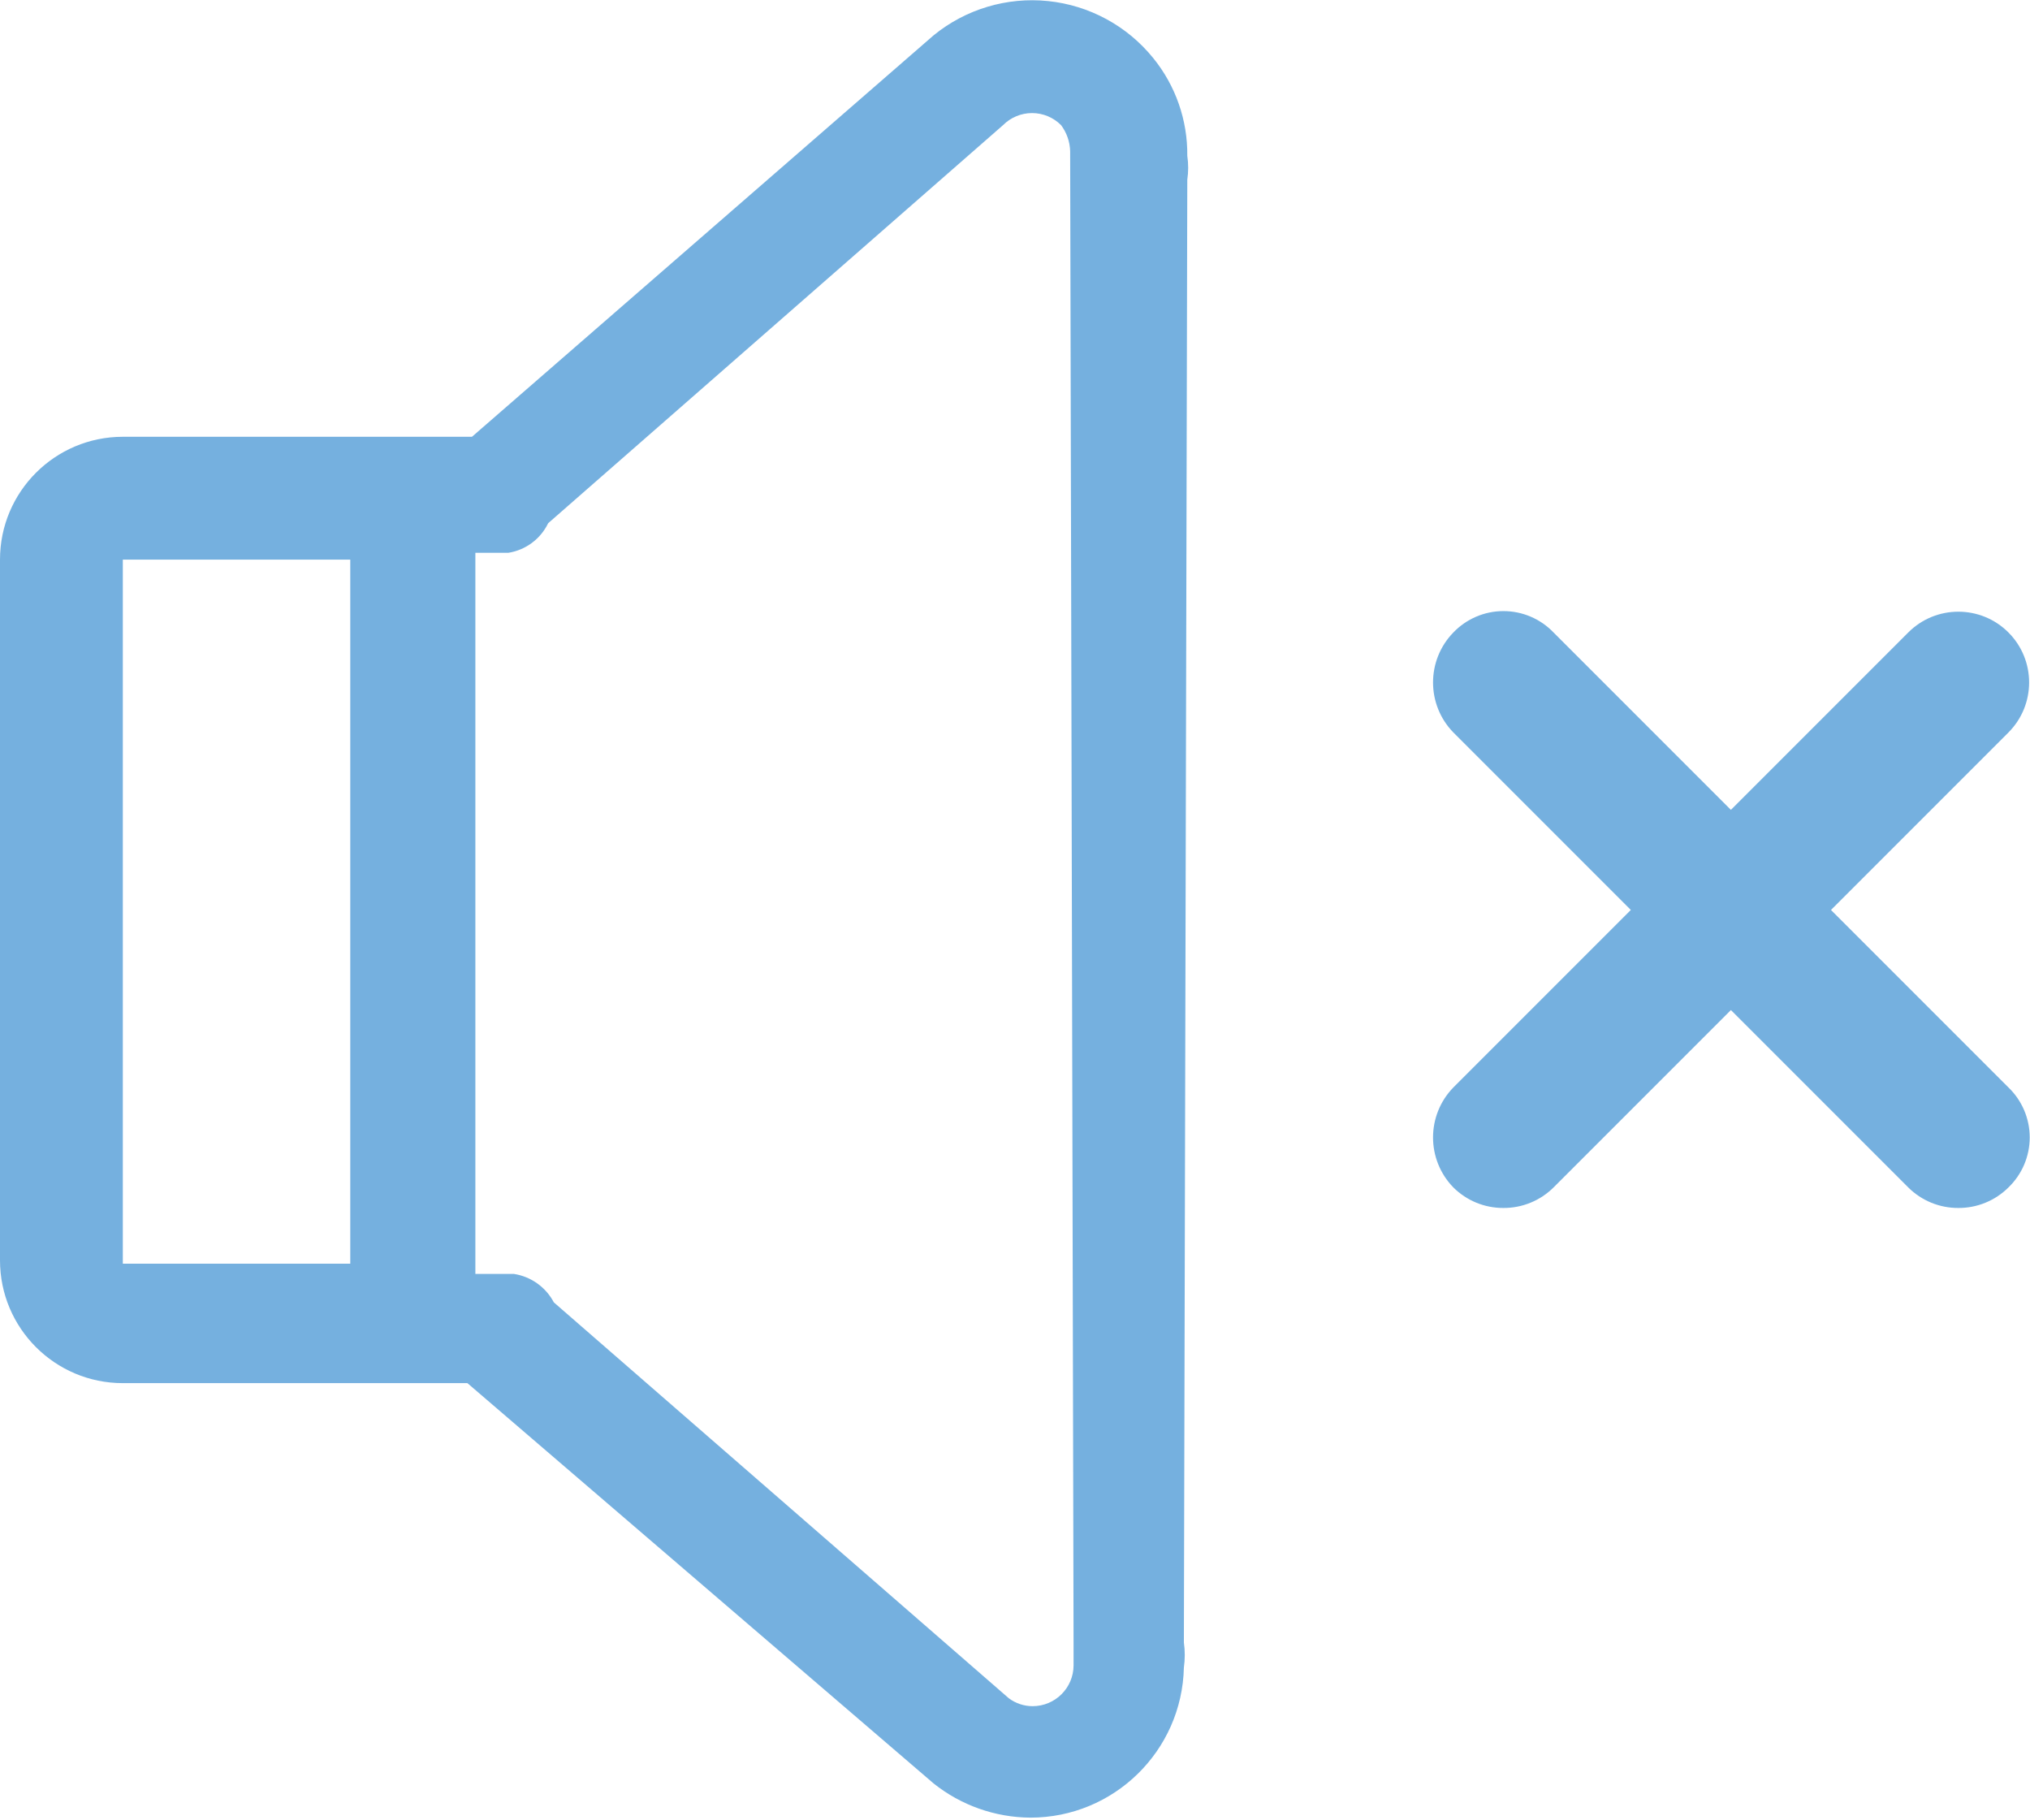
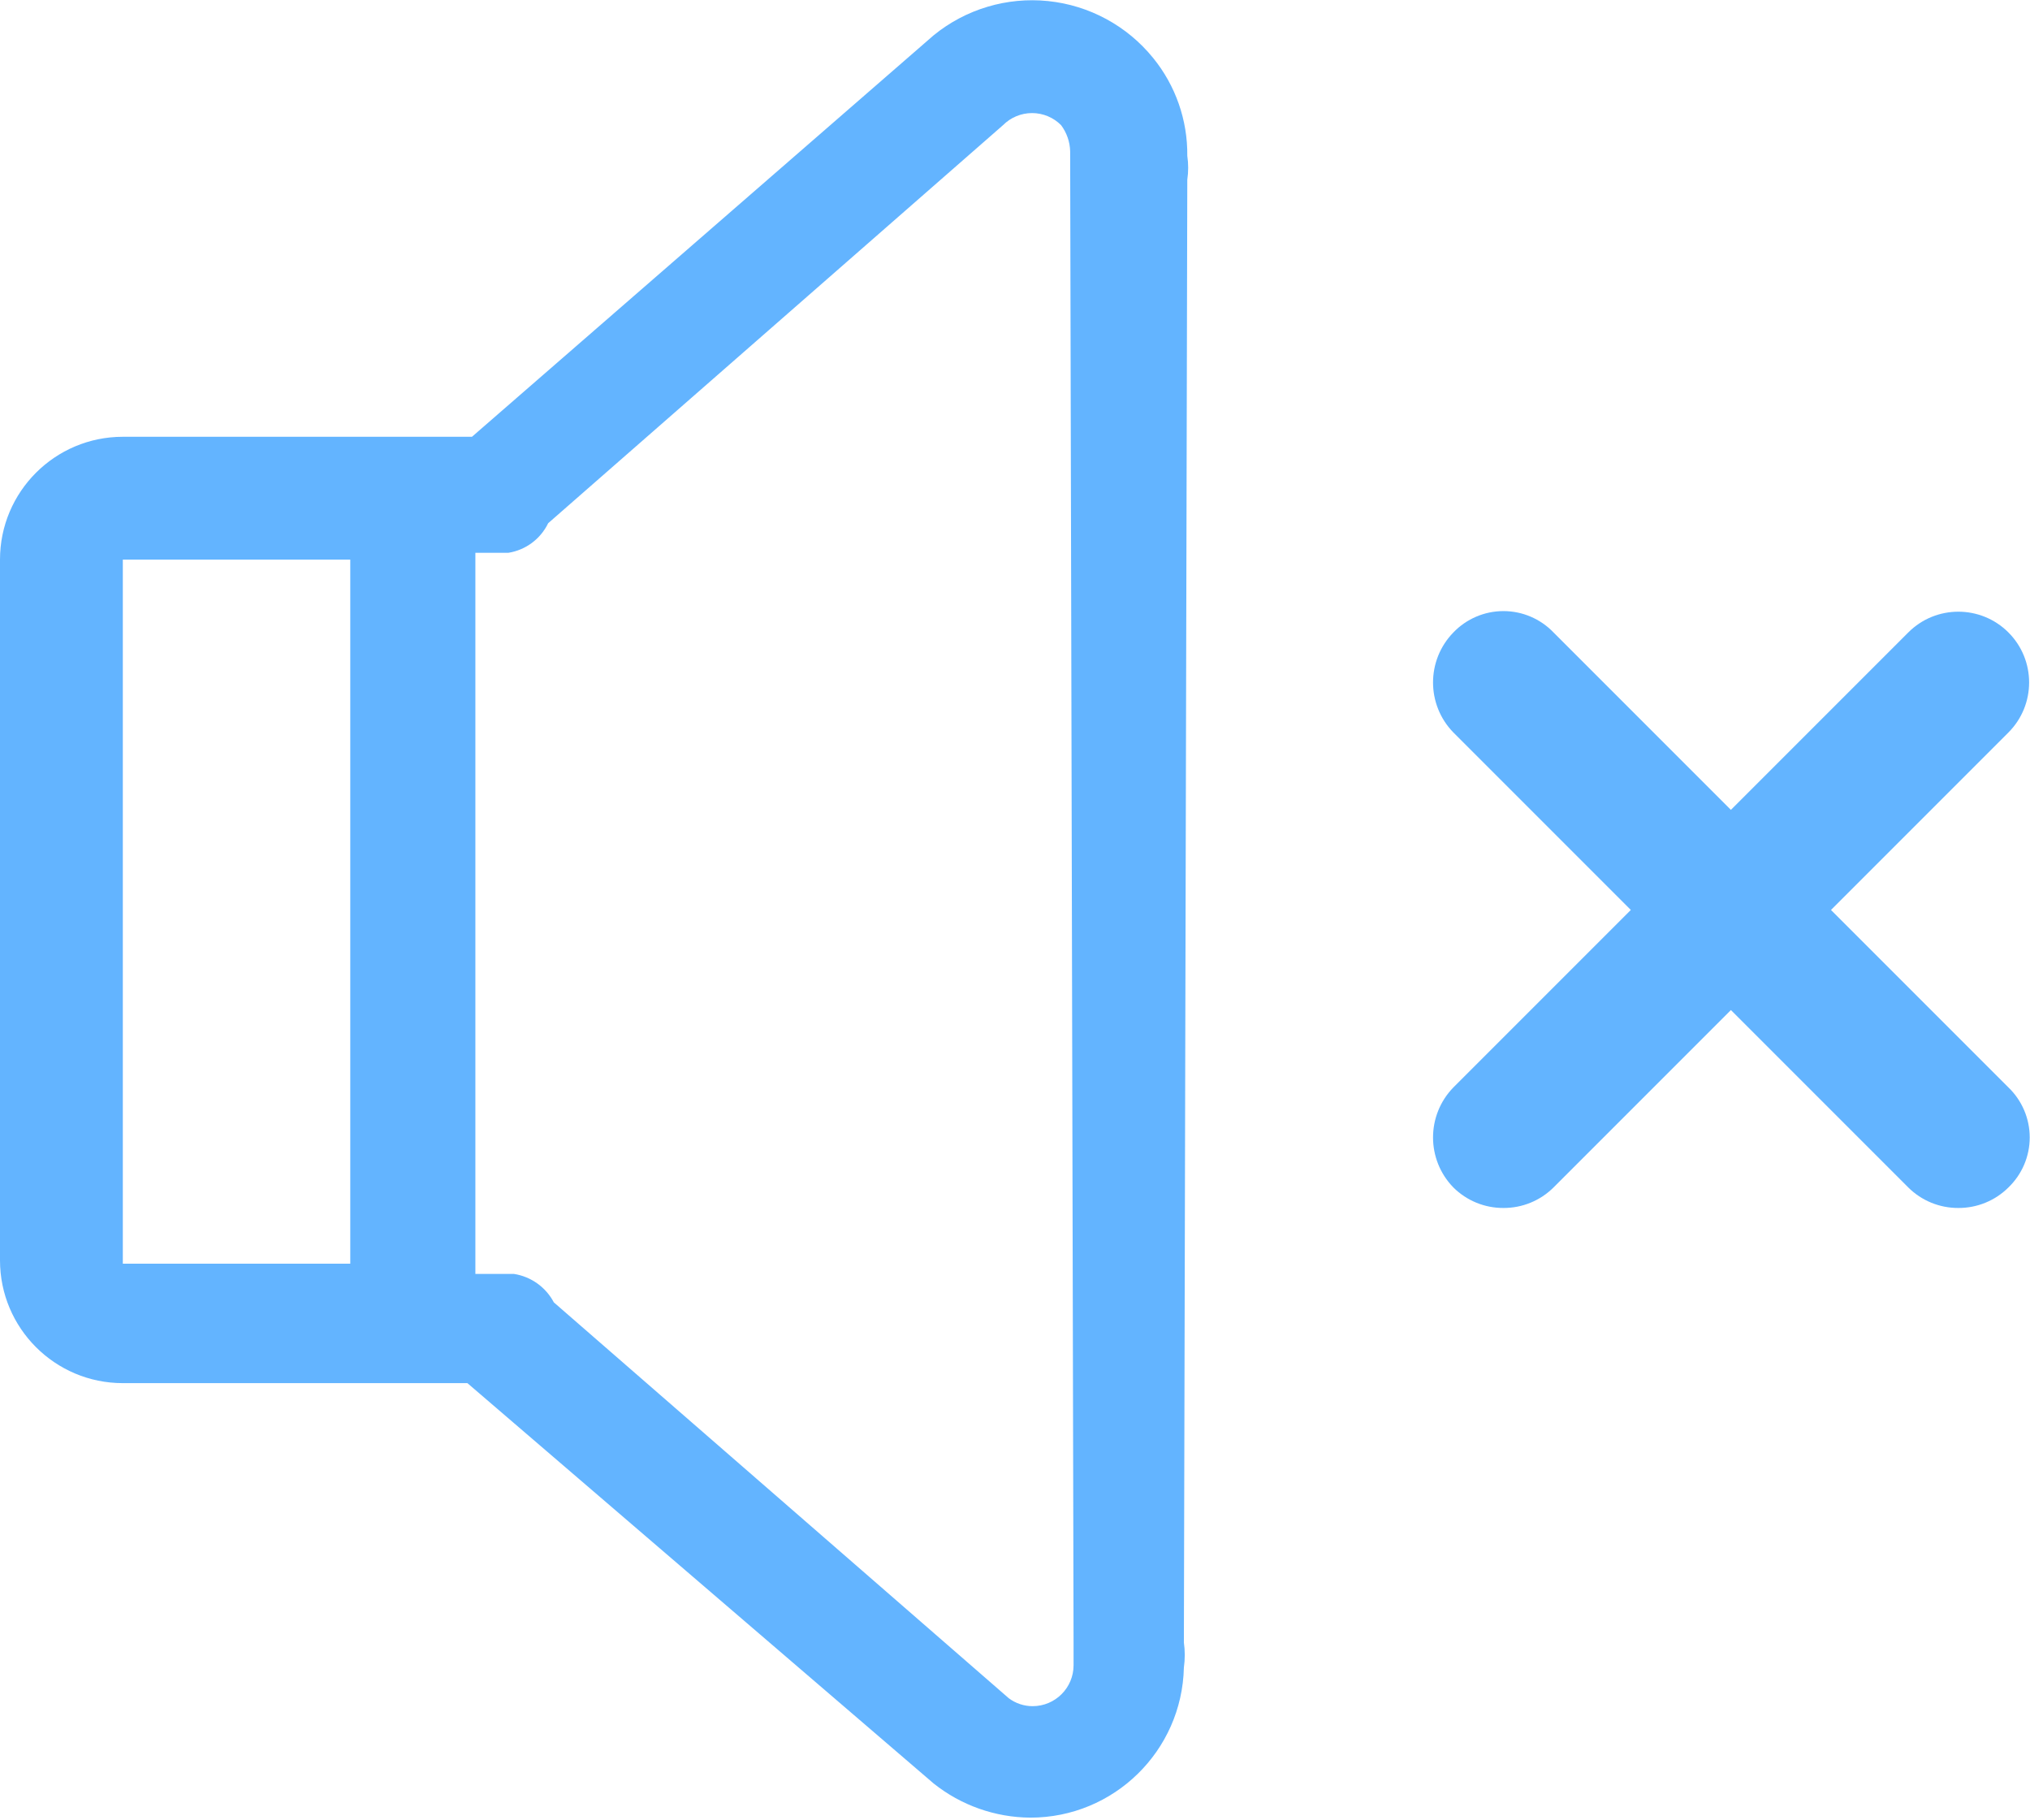
<svg xmlns="http://www.w3.org/2000/svg" viewBox="0 0 17.85 16">
-   <path d="M10.44,1.58a.72.72,0,0,0,0-.21,1.34,1.34,0,0,0-.3-.86A1.37,1.37,0,0,0,8.21.31L4.15,3.84H1.08A1.08,1.08,0,0,0,0,4.92v6.16a1.08,1.08,0,0,0,1.08,1.08h2l.13,0h.9l4.1,3.52a1.38,1.38,0,0,0,.85.3h0a1.35,1.35,0,0,0,1.35-1.32.79.79,0,0,0,0-.22ZM1.08,4.92h2v6.19h-2Zm8.36,9.54v.18a.36.36,0,0,1-.36.36h0a.35.35,0,0,1-.21-.07l-4-3.48a.48.48,0,0,0-.35-.25H4.18V4.86h.29a.47.47,0,0,0,.35-.26l4-3.5a.36.36,0,0,1,.51,0,.4.4,0,0,1,.08.23Z" fill="#75b0df" />
-   <path d="M17.22,10.62a.62.62,0,0,1-.44-.18l-4-4a.63.63,0,0,1,0-.88.61.61,0,0,1,.88,0l4,4a.61.61,0,0,1,0,.88A.62.62,0,0,1,17.22,10.62Z" fill="#75b0df" />
-   <path d="M13.22,10.62a.62.62,0,0,1-.44-.18.63.63,0,0,1,0-.88l4-4a.62.62,0,0,1,.88.88l-4,4A.62.62,0,0,1,13.22,10.62Z" fill="#75b0df" />
+   <path d="M10.44,1.58a.72.72,0,0,0,0-.21,1.34,1.34,0,0,0-.3-.86A1.37,1.37,0,0,0,8.21.31L4.15,3.84H1.08A1.08,1.08,0,0,0,0,4.92v6.16a1.08,1.08,0,0,0,1.08,1.08h2l.13,0h.9l4.1,3.52a1.38,1.38,0,0,0,.85.3h0a1.35,1.35,0,0,0,1.35-1.32.79.79,0,0,0,0-.22ZM1.08,4.92h2v6.19h-2Zm8.36,9.54v.18a.36.36,0,0,1-.36.36h0a.35.35,0,0,1-.21-.07l-4-3.48a.48.48,0,0,0-.35-.25H4.18V4.86h.29a.47.47,0,0,0,.35-.26l4-3.5a.36.36,0,0,1,.51,0,.4.4,0,0,1,.08.23Z" fill="#63b4ff" />
+   <path d="M17.22,10.62a.62.62,0,0,1-.44-.18l-4-4a.63.63,0,0,1,0-.88.61.61,0,0,1,.88,0l4,4a.61.61,0,0,1,0,.88A.62.62,0,0,1,17.22,10.62Z" fill="#63b4ff" />
+   <path d="M13.22,10.62a.62.62,0,0,1-.44-.18.63.63,0,0,1,0-.88l4-4a.62.62,0,0,1,.88.88l-4,4A.62.62,0,0,1,13.22,10.62Z" fill="#63b4ff" />
</svg>
